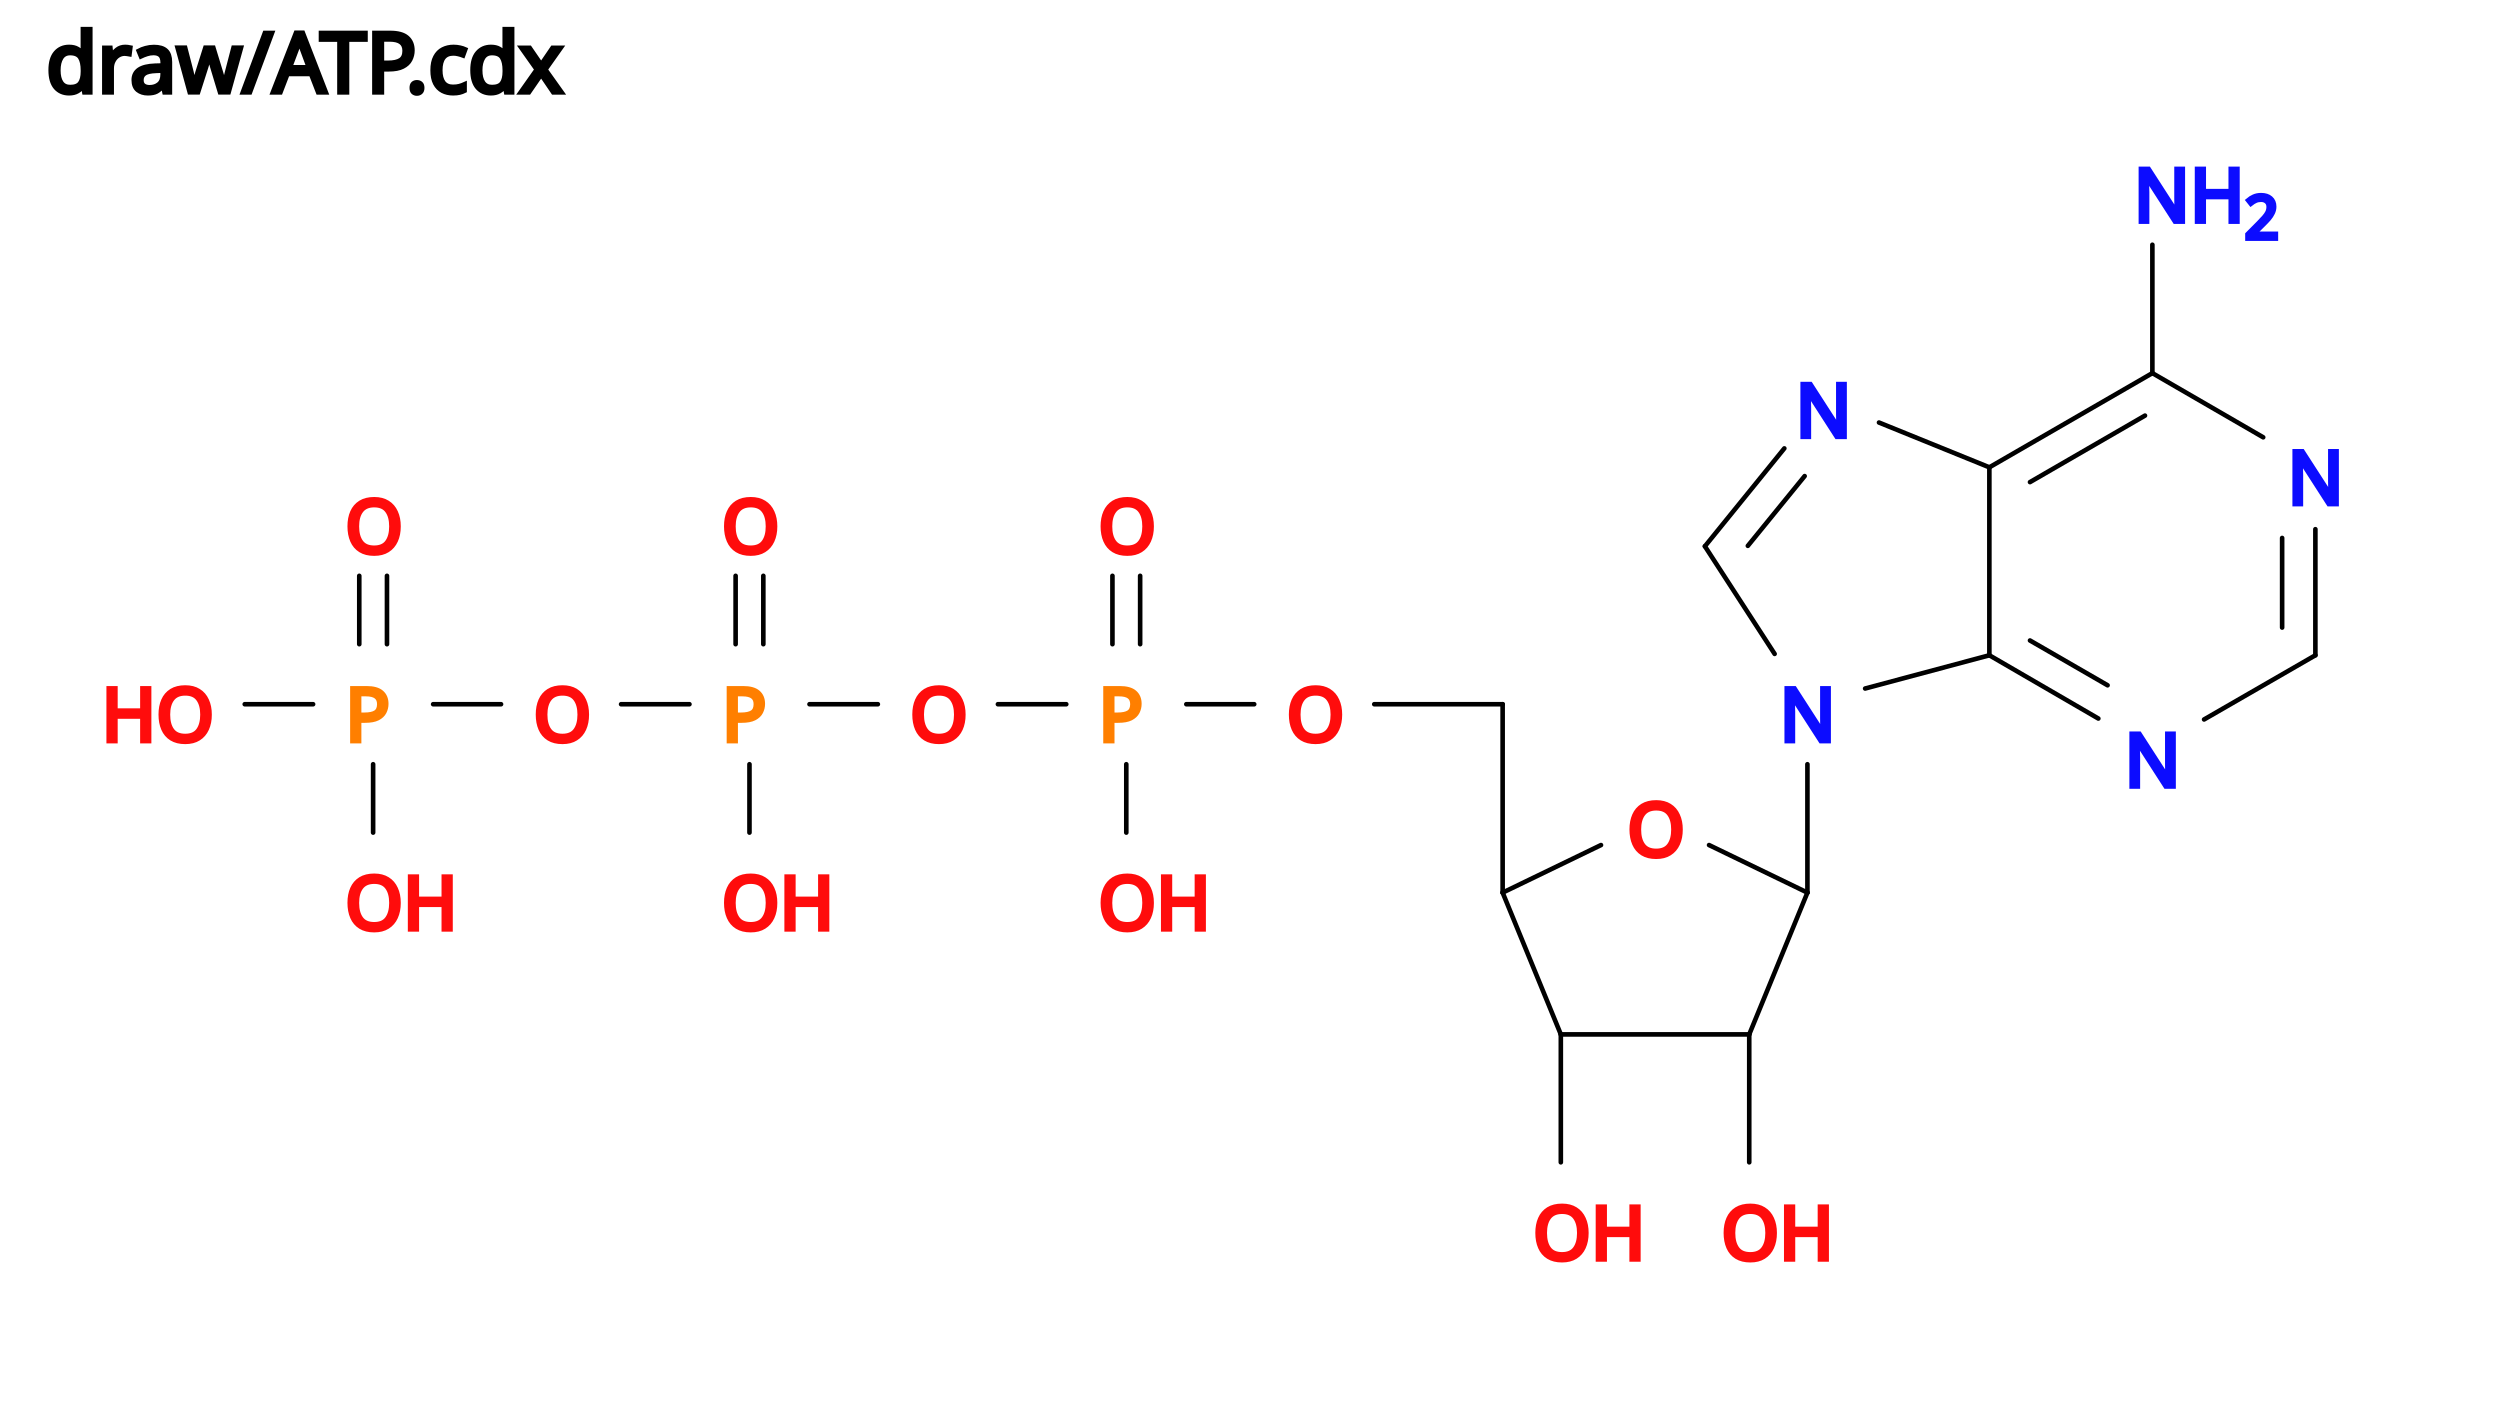
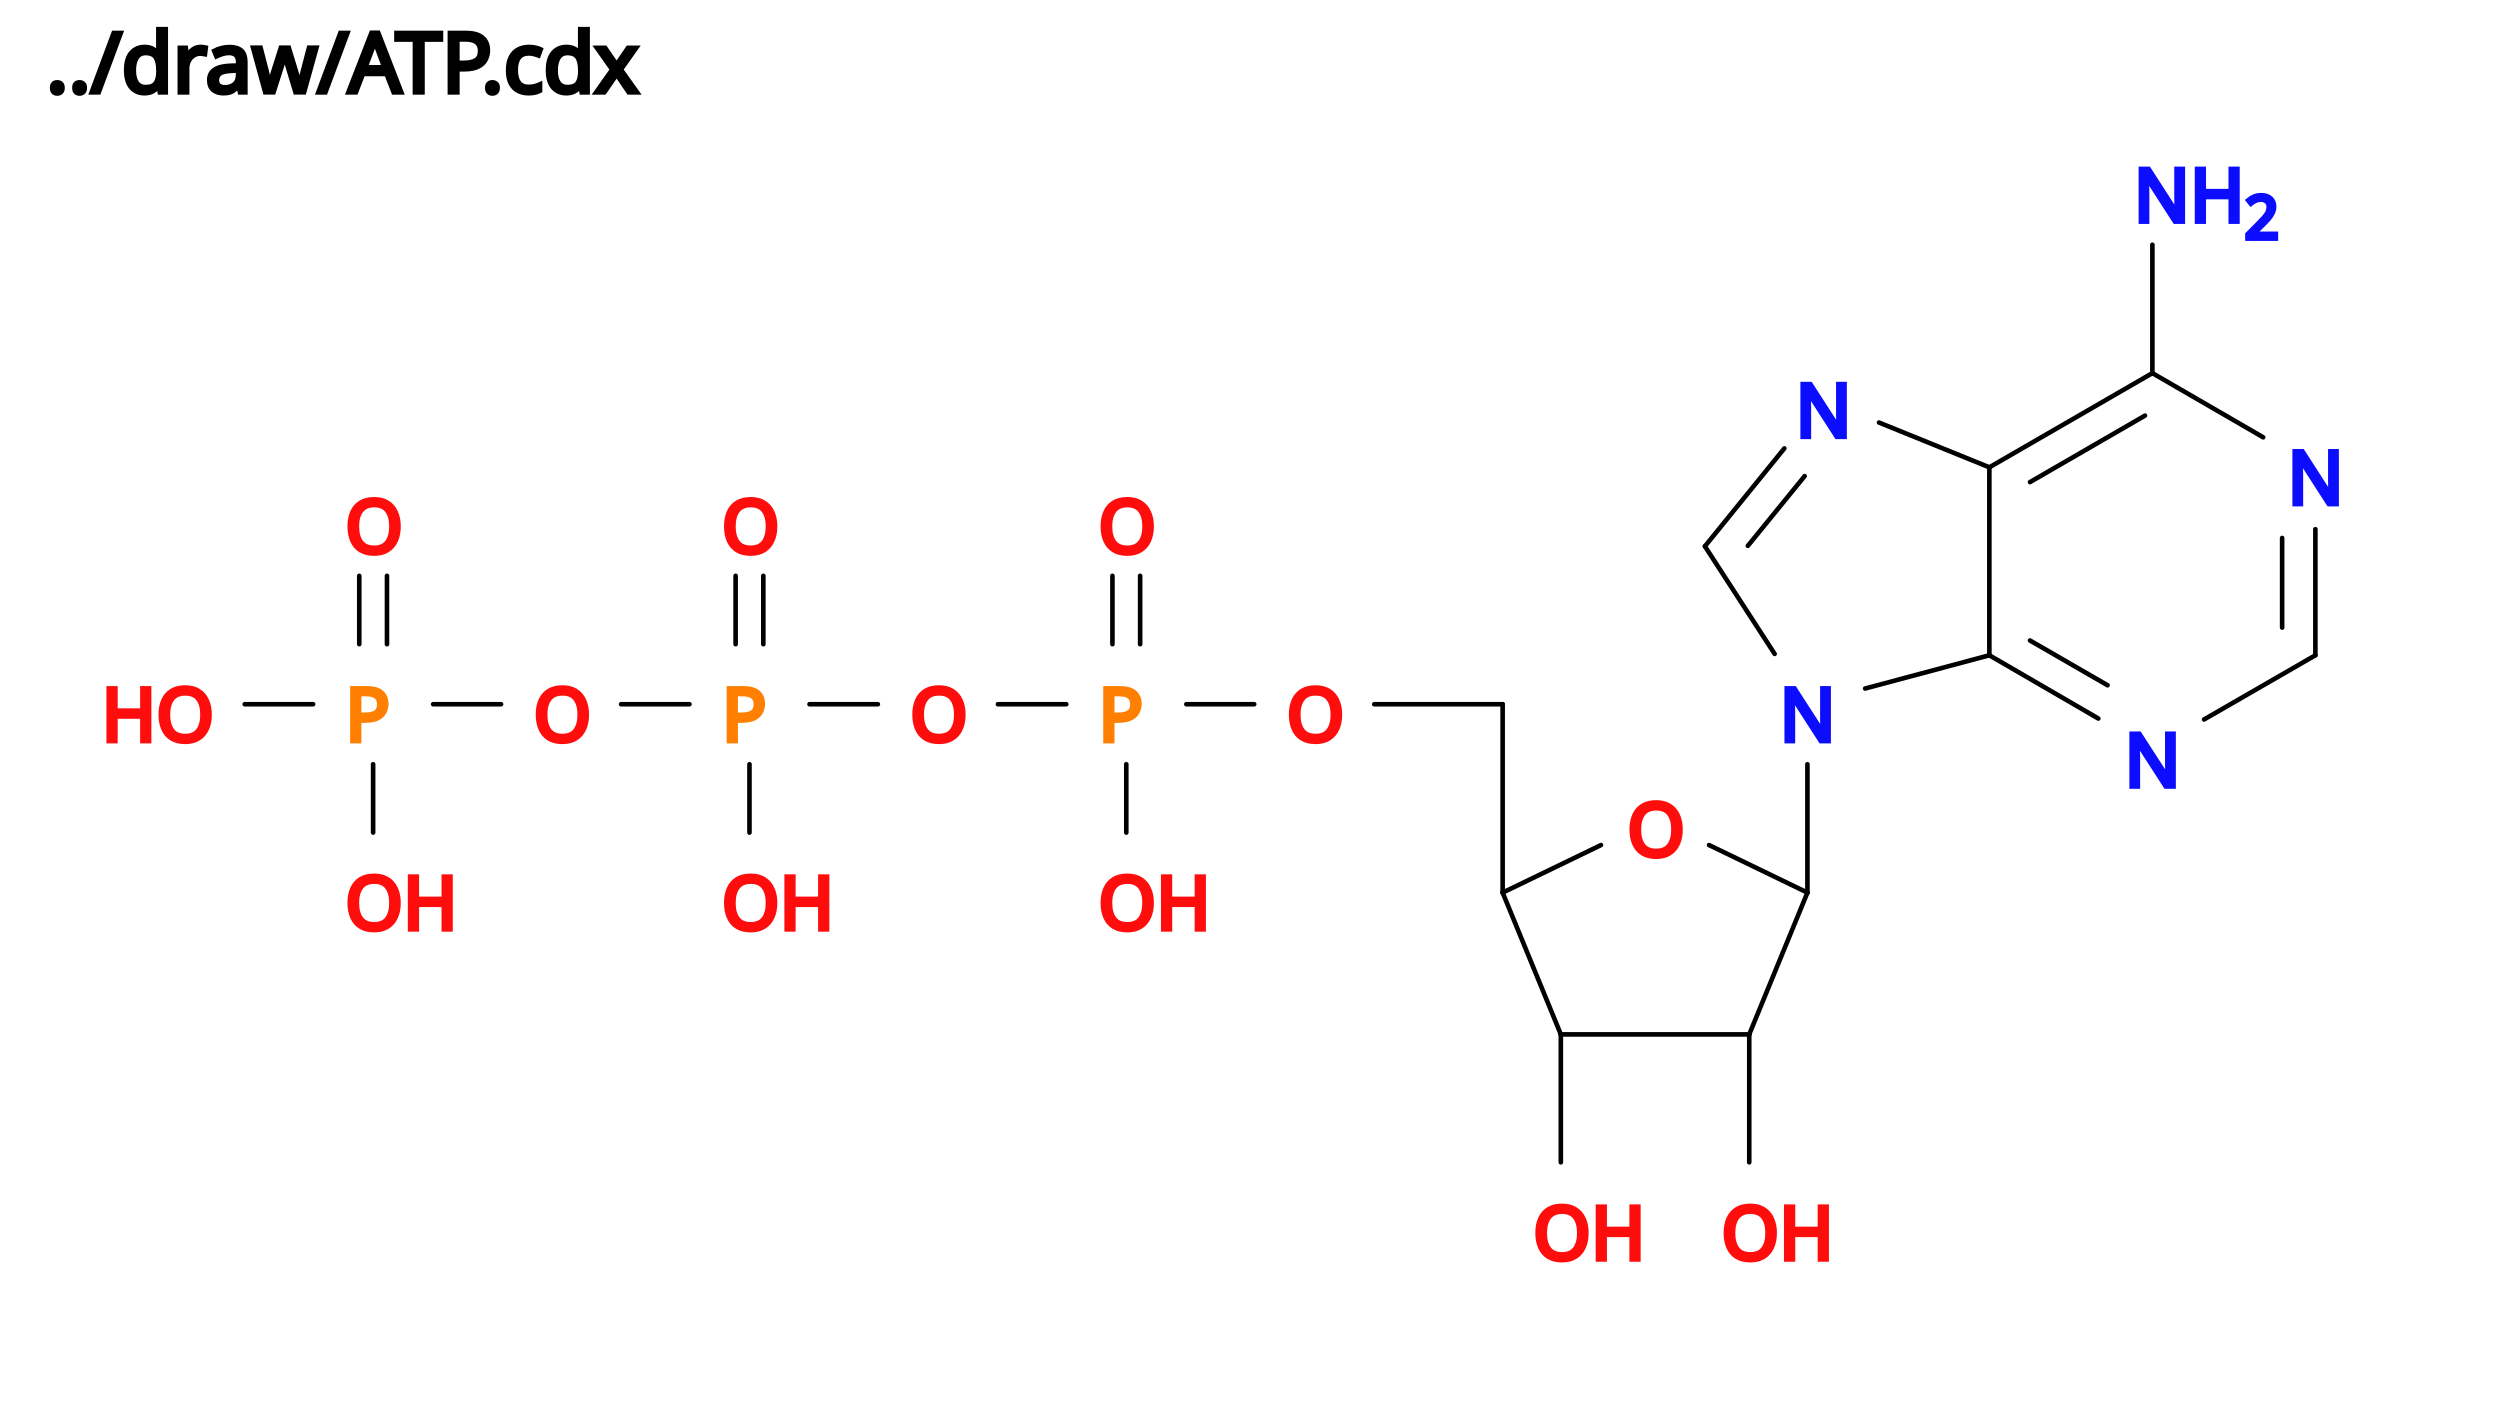
<svg xmlns="http://www.w3.org/2000/svg" width="541.38" height="304.735" x="0" y="0" font-family="sans-serif" stroke="rgb(0,0,0)" stroke-width="1" stroke-linecap="round">
  <rect x="0%" y="0%" width="100%" height="100%" stroke-width="0" fill="rgb(255,255,255)" />
  <line x1="325.4" y1="193.3" x2="325.4" y2="152.5" stroke="rgb(0,0,0)" stroke-width="1.0" />
  <line x1="338.0" y1="224.0" x2="338.0" y2="251.7" stroke="rgb(0,0,0)" stroke-width="1.0" />
  <line x1="378.8" y1="224.0" x2="378.8" y2="251.7" stroke="rgb(0,0,0)" stroke-width="1.0" />
  <line x1="391.4" y1="193.3" x2="391.4" y2="165.5" stroke="rgb(0,0,0)" stroke-width="1.0" />
  <line x1="325.4" y1="152.5" x2="297.6" y2="152.5" stroke="rgb(0,0,0)" stroke-width="1.0" />
  <line x1="466.1" y1="80.8" x2="466.1" y2="53.0" stroke="rgb(0,0,0)" stroke-width="1.0" />
  <line x1="271.6" y1="152.5" x2="256.9" y2="152.5" stroke="rgb(0,0,0)" stroke-width="1.0" />
  <line x1="230.9" y1="152.5" x2="216.1" y2="152.5" stroke="rgb(0,0,0)" stroke-width="1.0" />
  <line x1="190.1" y1="152.5" x2="175.3" y2="152.5" stroke="rgb(0,0,0)" stroke-width="1.0" />
  <line x1="149.3" y1="152.5" x2="134.5" y2="152.5" stroke="rgb(0,0,0)" stroke-width="1.0" />
  <line x1="108.5" y1="152.5" x2="93.8" y2="152.5" stroke="rgb(0,0,0)" stroke-width="1.0" />
  <line x1="67.8" y1="152.5" x2="53.0" y2="152.5" stroke="rgb(0,0,0)" stroke-width="1.0" />
  <line x1="80.8" y1="165.5" x2="80.8" y2="180.3" stroke="rgb(0,0,0)" stroke-width="1.0" />
  <line x1="162.3" y1="165.5" x2="162.3" y2="180.3" stroke="rgb(0,0,0)" stroke-width="1.0" />
  <line x1="243.9" y1="165.5" x2="243.9" y2="180.3" stroke="rgb(0,0,0)" stroke-width="1.0" />
  <line x1="240.9" y1="139.5" x2="240.9" y2="124.7" stroke="rgb(0,0,0)" stroke-width="1.0" />
  <line x1="246.9" y1="139.5" x2="246.9" y2="124.7" stroke="rgb(0,0,0)" stroke-width="1.0" />
  <line x1="159.3" y1="139.5" x2="159.3" y2="124.7" stroke="rgb(0,0,0)" stroke-width="1.0" />
  <line x1="165.3" y1="139.5" x2="165.3" y2="124.7" stroke="rgb(0,0,0)" stroke-width="1.0" />
  <line x1="77.8" y1="139.5" x2="77.8" y2="124.7" stroke="rgb(0,0,0)" stroke-width="1.0" />
  <line x1="83.8" y1="139.5" x2="83.8" y2="124.7" stroke="rgb(0,0,0)" stroke-width="1.0" />
  <line x1="346.7" y1="183.0" x2="325.4" y2="193.3" stroke="rgb(0,0,0)" stroke-width="1.0" />
  <line x1="325.4" y1="193.3" x2="338.0" y2="224.0" stroke="rgb(0,0,0)" stroke-width="1.0" />
  <line x1="338.0" y1="224.0" x2="378.8" y2="224.0" stroke="rgb(0,0,0)" stroke-width="1.0" />
  <line x1="378.8" y1="224.0" x2="391.4" y2="193.3" stroke="rgb(0,0,0)" stroke-width="1.0" />
  <line x1="391.4" y1="193.3" x2="370.1" y2="183.0" stroke="rgb(0,0,0)" stroke-width="1.0" />
  <line x1="369.2" y1="118.3" x2="386.4" y2="97.1" stroke="rgb(0,0,0)" stroke-width="1.0" />
  <line x1="378.5" y1="118.2" x2="390.8" y2="103.1" stroke="rgb(0,0,0)" stroke-width="1.0" />
  <line x1="406.9" y1="91.5" x2="430.8" y2="101.2" stroke="rgb(0,0,0)" stroke-width="1.0" />
  <line x1="430.8" y1="101.2" x2="430.8" y2="141.9" stroke="rgb(0,0,0)" stroke-width="1.0" />
  <line x1="430.8" y1="141.9" x2="403.9" y2="149.1" stroke="rgb(0,0,0)" stroke-width="1.0" />
  <line x1="384.3" y1="141.6" x2="369.2" y2="118.3" stroke="rgb(0,0,0)" stroke-width="1.0" />
  <line x1="501.4" y1="141.9" x2="477.3" y2="155.8" stroke="rgb(0,0,0)" stroke-width="1.0" />
  <line x1="454.4" y1="155.6" x2="430.8" y2="141.9" stroke="rgb(0,0,0)" stroke-width="1.0" />
  <line x1="456.4" y1="148.4" x2="439.6" y2="138.7" stroke="rgb(0,0,0)" stroke-width="1.0" />
  <line x1="430.8" y1="101.2" x2="466.1" y2="80.8" stroke="rgb(0,0,0)" stroke-width="1.0" />
  <line x1="439.6" y1="104.4" x2="464.5" y2="90.0" stroke="rgb(0,0,0)" stroke-width="1.0" />
  <line x1="466.1" y1="80.8" x2="490.1" y2="94.7" stroke="rgb(0,0,0)" stroke-width="1.0" />
  <line x1="501.4" y1="114.6" x2="501.4" y2="141.9" stroke="rgb(0,0,0)" stroke-width="1.0" />
  <line x1="494.2" y1="116.5" x2="494.2" y2="135.9" stroke="rgb(0,0,0)" stroke-width="1.0" />
  <text x="352.393" y="185.367" fill="rgb(255,12,12)" stroke="rgb(255,12,12)" stroke-width="1" font-size="16">O</text>
  <text x="332.007" y="272.735" fill="rgb(255,12,12)" stroke="rgb(255,12,12)" stroke-width="1" font-size="16">OH</text>
  <text x="372.78" y="272.735" fill="rgb(255,12,12)" stroke="rgb(255,12,12)" stroke-width="1" font-size="16">OH</text>
  <text x="278.637" y="160.488" fill="rgb(255,12,12)" stroke="rgb(255,12,12)" stroke-width="1" font-size="16">O</text>
  <text x="385.377" y="160.488" fill="rgb(12,12,255)" stroke="rgb(12,12,255)" stroke-width="1" font-size="16">N</text>
  <text x="495.38" y="109.159" fill="rgb(12,12,255)" stroke="rgb(12,12,255)" stroke-width="1" font-size="16">N</text>
  <text x="460.073" y="170.318" fill="rgb(12,12,255)" stroke="rgb(12,12,255)" stroke-width="1" font-size="16">N</text>
  <text x="388.832" y="94.605" fill="rgb(12,12,255)" stroke="rgb(12,12,255)" stroke-width="1" font-size="16">N</text>
  <text x="462.073" y="48" fill="rgb(12,12,255)" stroke="rgb(12,12,255)" stroke-width="1" font-size="16">NH</text>
  <text x="486.073" y="51.68" fill="rgb(12,12,255)" stroke="rgb(12,12,255)" stroke-width="1" font-size="13">2</text>
  <text x="237.864" y="160.488" fill="rgb(255,127,0)" stroke="rgb(255,127,0)" stroke-width="1" font-size="16">P</text>
  <text x="197.091" y="160.488" fill="rgb(255,12,12)" stroke="rgb(255,12,12)" stroke-width="1" font-size="16">O</text>
  <text x="156.318" y="160.488" fill="rgb(255,127,0)" stroke="rgb(255,127,0)" stroke-width="1" font-size="16">P</text>
  <text x="115.546" y="160.488" fill="rgb(255,12,12)" stroke="rgb(255,12,12)" stroke-width="1" font-size="16">O</text>
  <text x="74.773" y="160.488" fill="rgb(255,127,0)" stroke="rgb(255,127,0)" stroke-width="1" font-size="16">P</text>
  <text x="22" y="160.488" fill="rgb(255,12,12)" stroke="rgb(255,12,12)" stroke-width="1" font-size="16">HO</text>
  <text x="74.773" y="201.261" fill="rgb(255,12,12)" stroke="rgb(255,12,12)" stroke-width="1" font-size="16">OH</text>
  <text x="156.318" y="201.261" fill="rgb(255,12,12)" stroke="rgb(255,12,12)" stroke-width="1" font-size="16">OH</text>
  <text x="237.864" y="201.261" fill="rgb(255,12,12)" stroke="rgb(255,12,12)" stroke-width="1" font-size="16">OH</text>
  <text x="237.864" y="119.716" fill="rgb(255,12,12)" stroke="rgb(255,12,12)" stroke-width="1" font-size="16">O</text>
  <text x="156.318" y="119.716" fill="rgb(255,12,12)" stroke="rgb(255,12,12)" stroke-width="1" font-size="16">O</text>
  <text x="74.773" y="119.716" fill="rgb(255,12,12)" stroke="rgb(255,12,12)" stroke-width="1" font-size="16">O</text>
-   <text font-size="18" fill="black" font-family="sans-serif" x="10" y="20">draw/ATP.cdx</text>
+   <text font-size="18" fill="black" font-family="sans-serif" x="10" y="20">../draw/ATP.cdx</text>
</svg>
